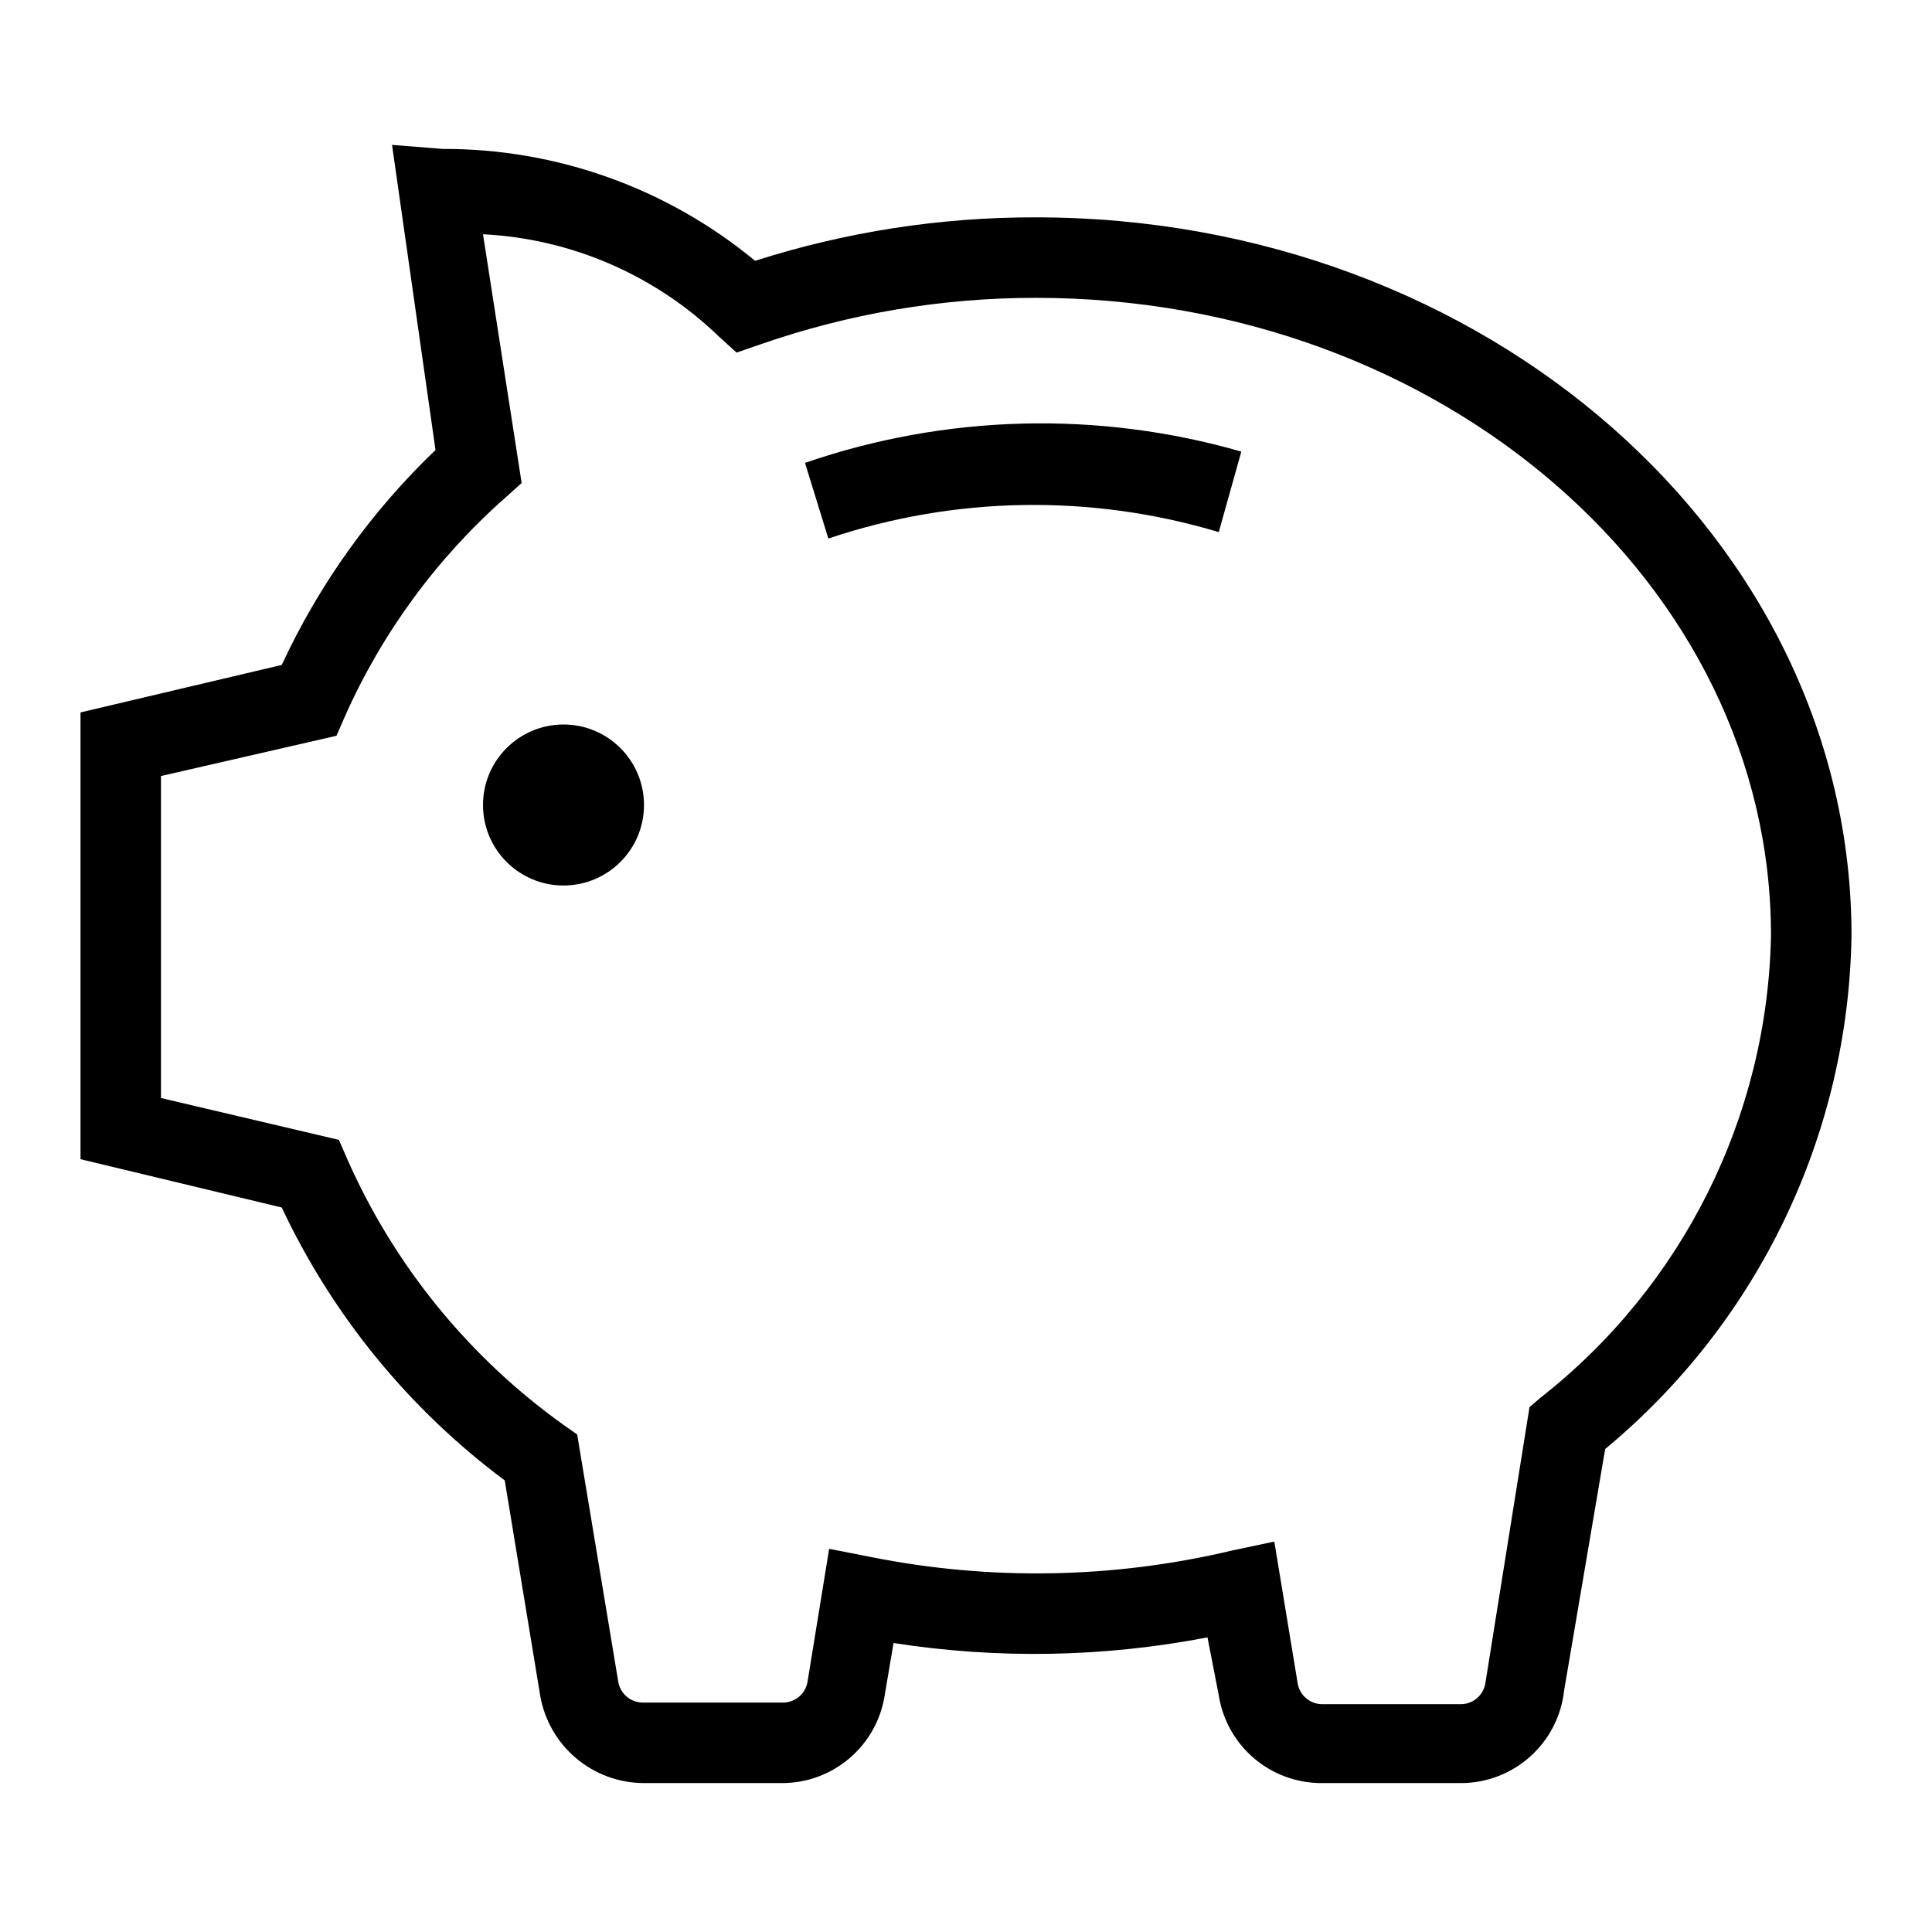
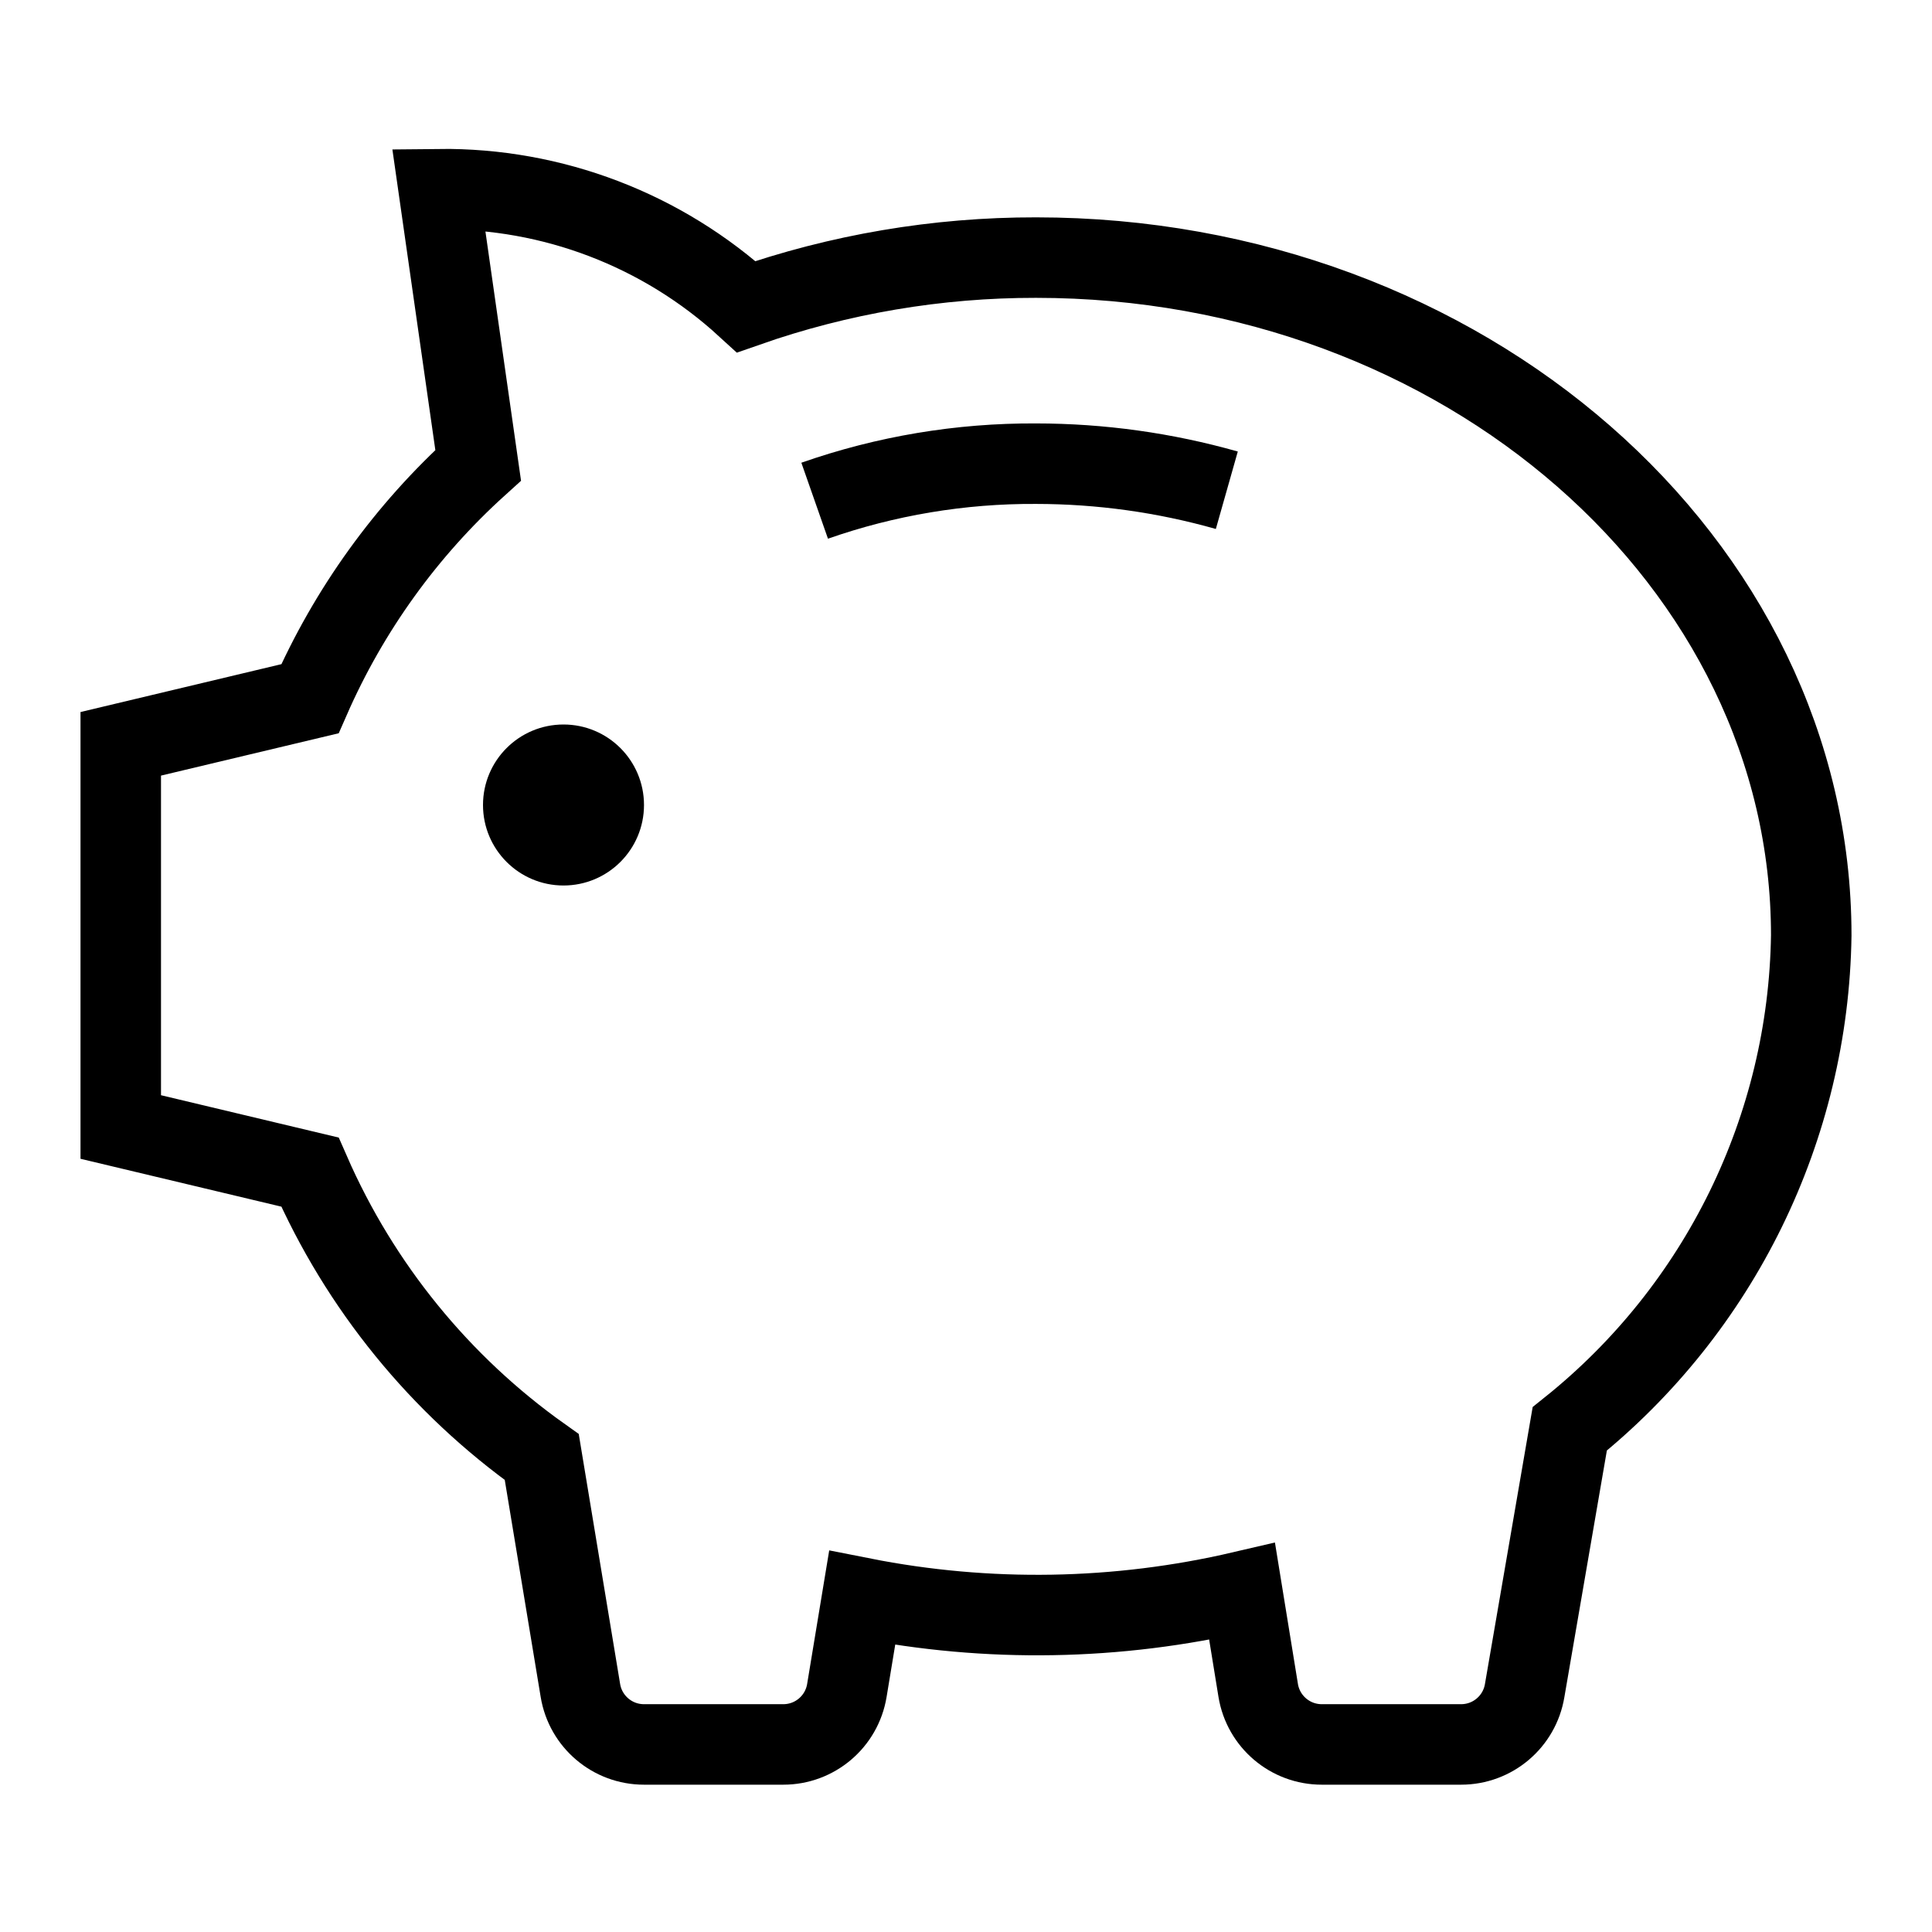
- <svg xmlns="http://www.w3.org/2000/svg" id="outline" viewBox="0 0 24 24">
-   <path d="M18.15,22.15H16.42a1.29,1.29,0,0,1-1.28-1.09L15,20.34a11.35,11.35,0,0,1-3.9.07l-.11.65a1.29,1.29,0,0,1-1.28,1.09H8a1.31,1.31,0,0,1-1.29-1.09l-.44-2.67A9,9,0,0,1,3.5,15L1,14.4V8.85l2.5-.59A8.86,8.86,0,0,1,5.41,5.59L4.87,1.8l.63.05A6.06,6.06,0,0,1,9.38,3.24a11.37,11.37,0,0,1,3.49-.54C18.46,2.7,23,6.7,23,11.62A8.45,8.45,0,0,1,19.94,18l-.51,3A1.29,1.29,0,0,1,18.15,22.15Zm-2.32-3,.29,1.76a.31.31,0,0,0,.3.26h1.73a.31.31,0,0,0,.3-.25L19,17.48l.14-.12A7.48,7.48,0,0,0,22,11.62c0-4.37-4.09-7.92-9.13-7.92a10.38,10.38,0,0,0-3.43.58l-.29.1-.22-.2A4.55,4.55,0,0,0,6,2.91L6.48,6l-.2.18a7.91,7.91,0,0,0-2,2.73l-.1.23L2,9.64v4l2.21.52.1.23A8.06,8.06,0,0,0,7,17.7l.17.12.51,3.07a.31.31,0,0,0,.3.26H9.73a.31.31,0,0,0,.3-.25l.27-1.66.51.1a10.51,10.51,0,0,0,4.5-.08Z" />
-   <path d="M10.29,6.69,10,5.75a9,9,0,0,1,5.42-.14l-.28,1A8,8,0,0,0,10.29,6.69Z" />
+ <svg xmlns="http://www.w3.org/2000/svg" id="stroke" viewBox="0 0 24 24">
+   <defs>
+     <style>.cls-1{fill:none;stroke:#000;stroke-miterlimit:10;}</style>
+   </defs>
+   <path class="cls-1" d="M5.45,2.35A5.56,5.56,0,0,1,9.27,3.81a10.84,10.84,0,0,1,3.6-.61c5.31,0,9.63,3.78,9.63,8.42a8,8,0,0,1-3,6.13L18.94,21a.8.8,0,0,1-.79.67H16.42a.8.8,0,0,1-.79-.67l-.2-1.23a11.21,11.21,0,0,1-4.72.08L10.52,21a.8.8,0,0,1-.79.67H8A.8.8,0,0,1,7.21,21L6.73,18.1a8.53,8.53,0,0,1-2.88-3.54L1.5,14V9.24l2.35-.56a8.52,8.52,0,0,1,2.09-2.9Z" />
+   <path class="cls-1" d="M10.12,6.22a8.18,8.18,0,0,1,2.75-.46,8.7,8.7,0,0,1,2.37.33" />
  <path d="M7,11a1,1,0,1,1,1-1A1,1,0,0,1,7,11Zm0-1Z" />
</svg>
